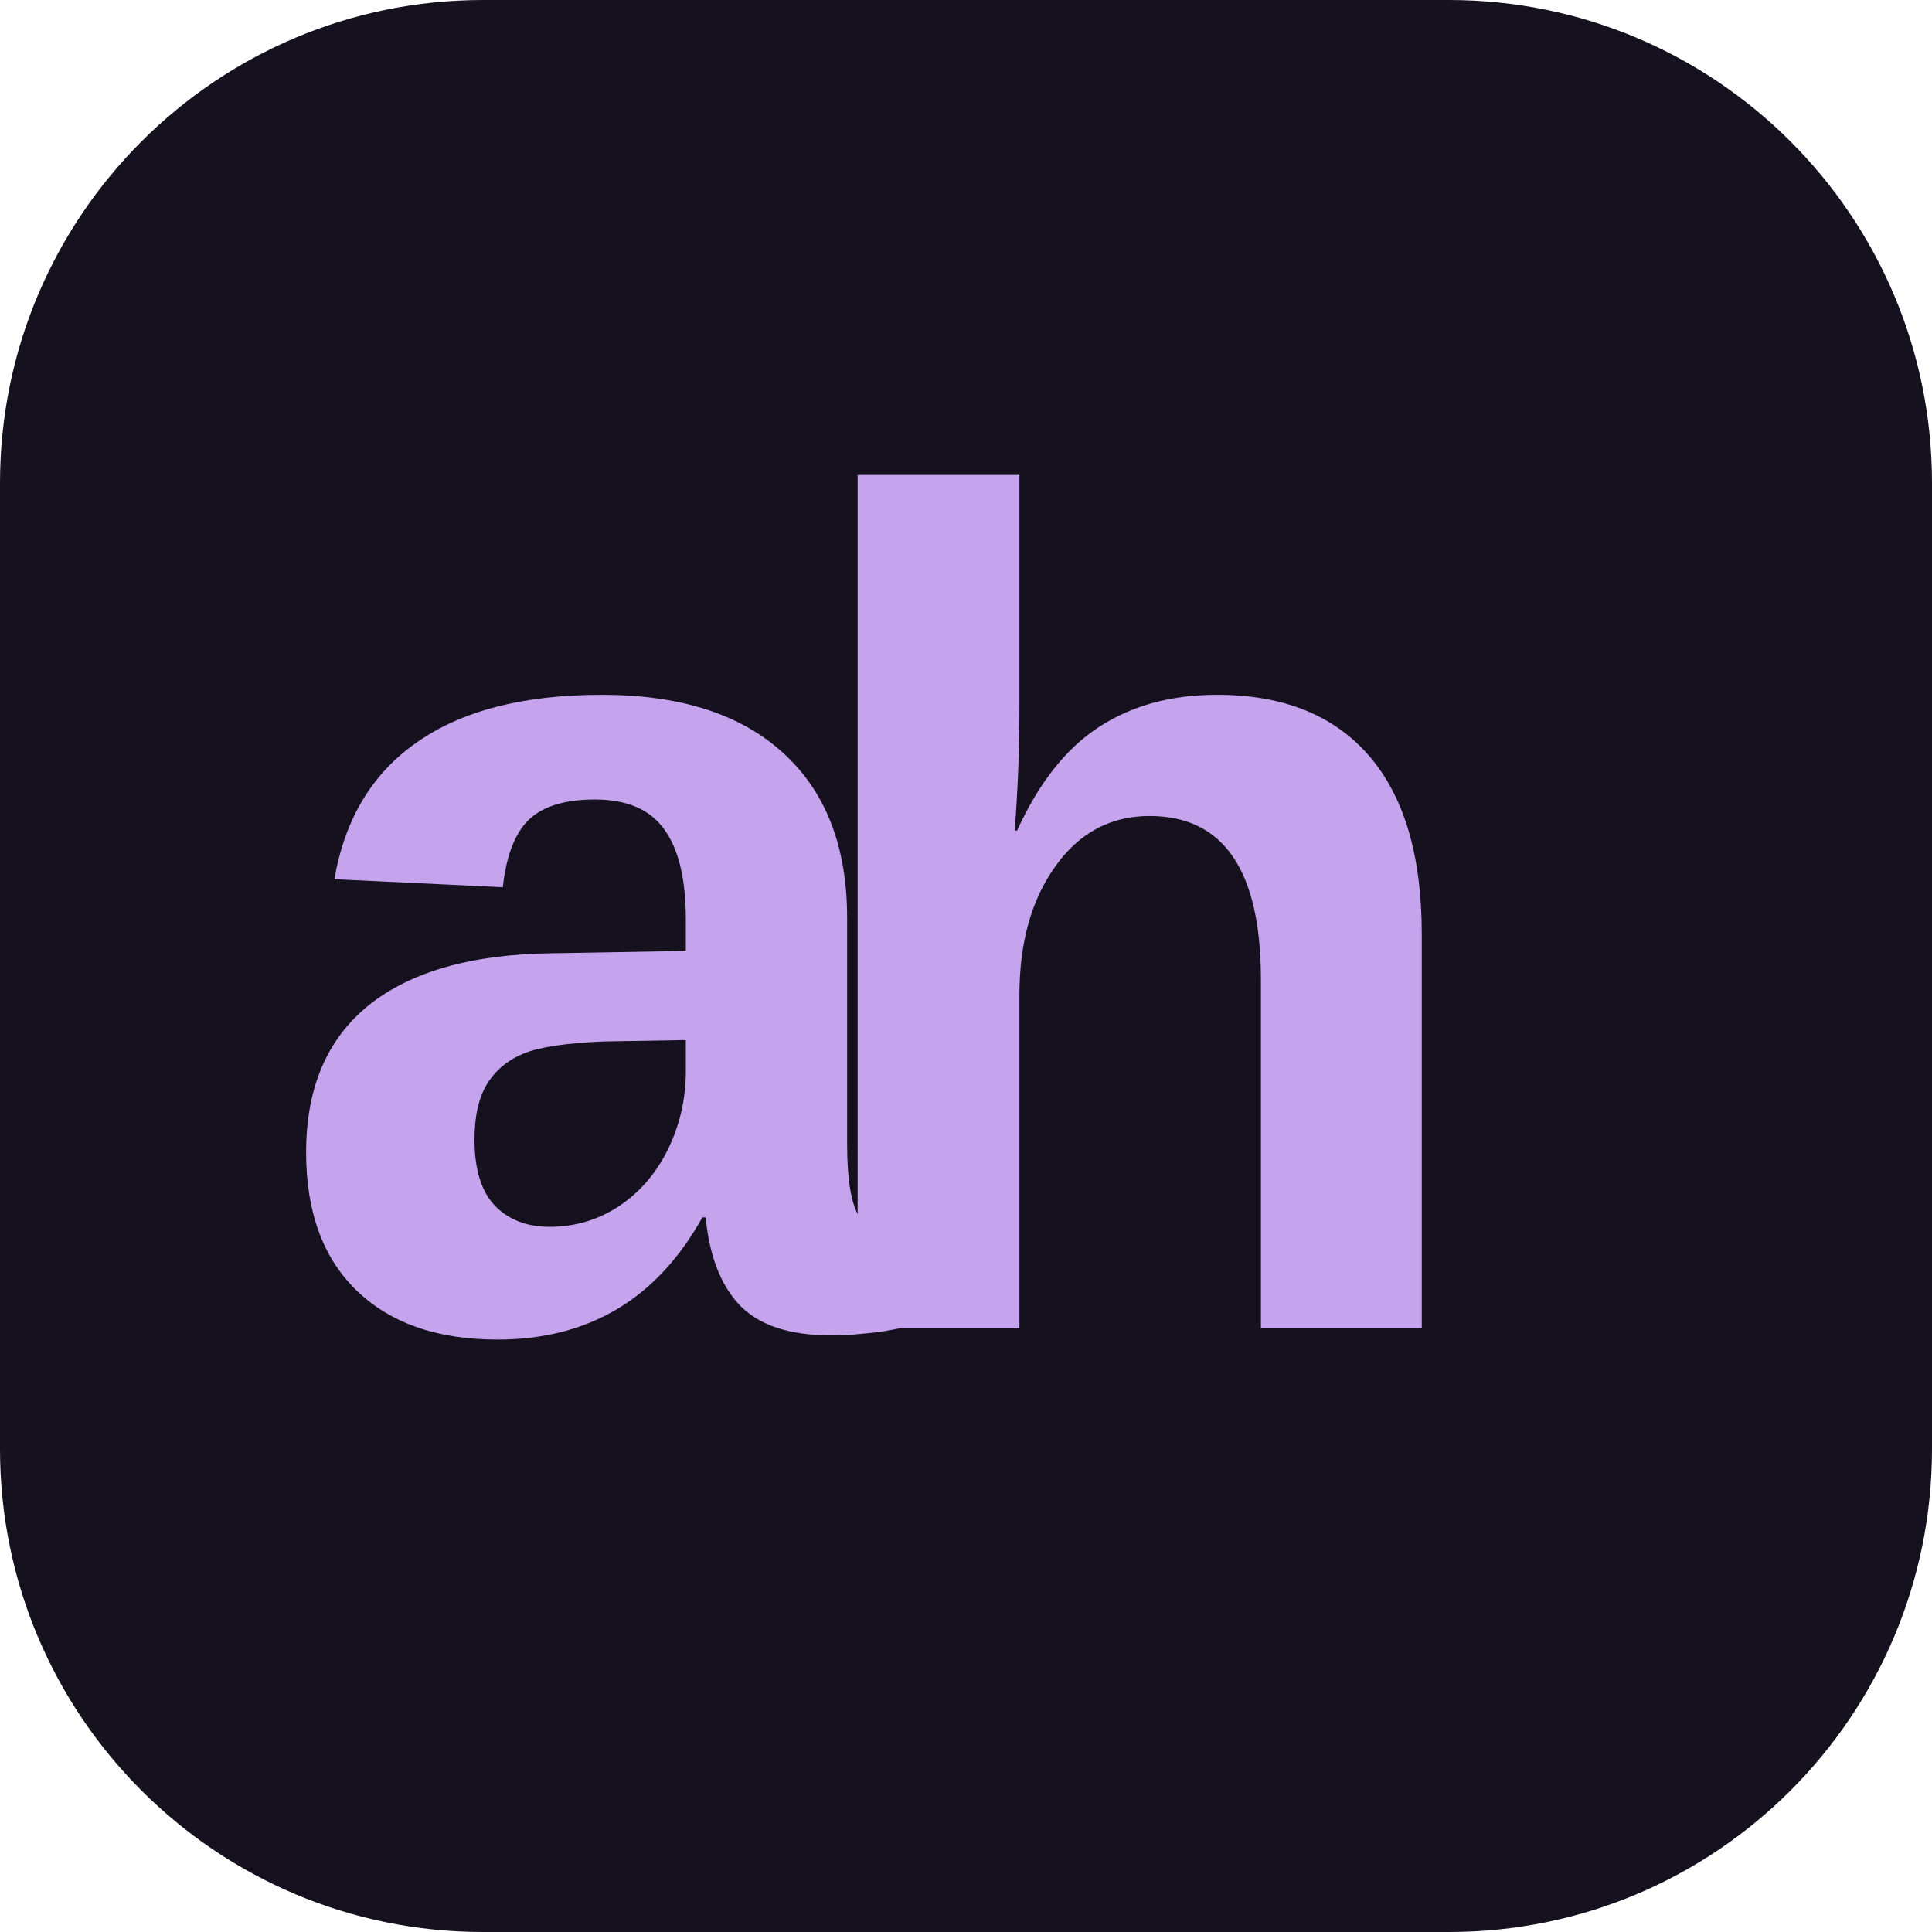
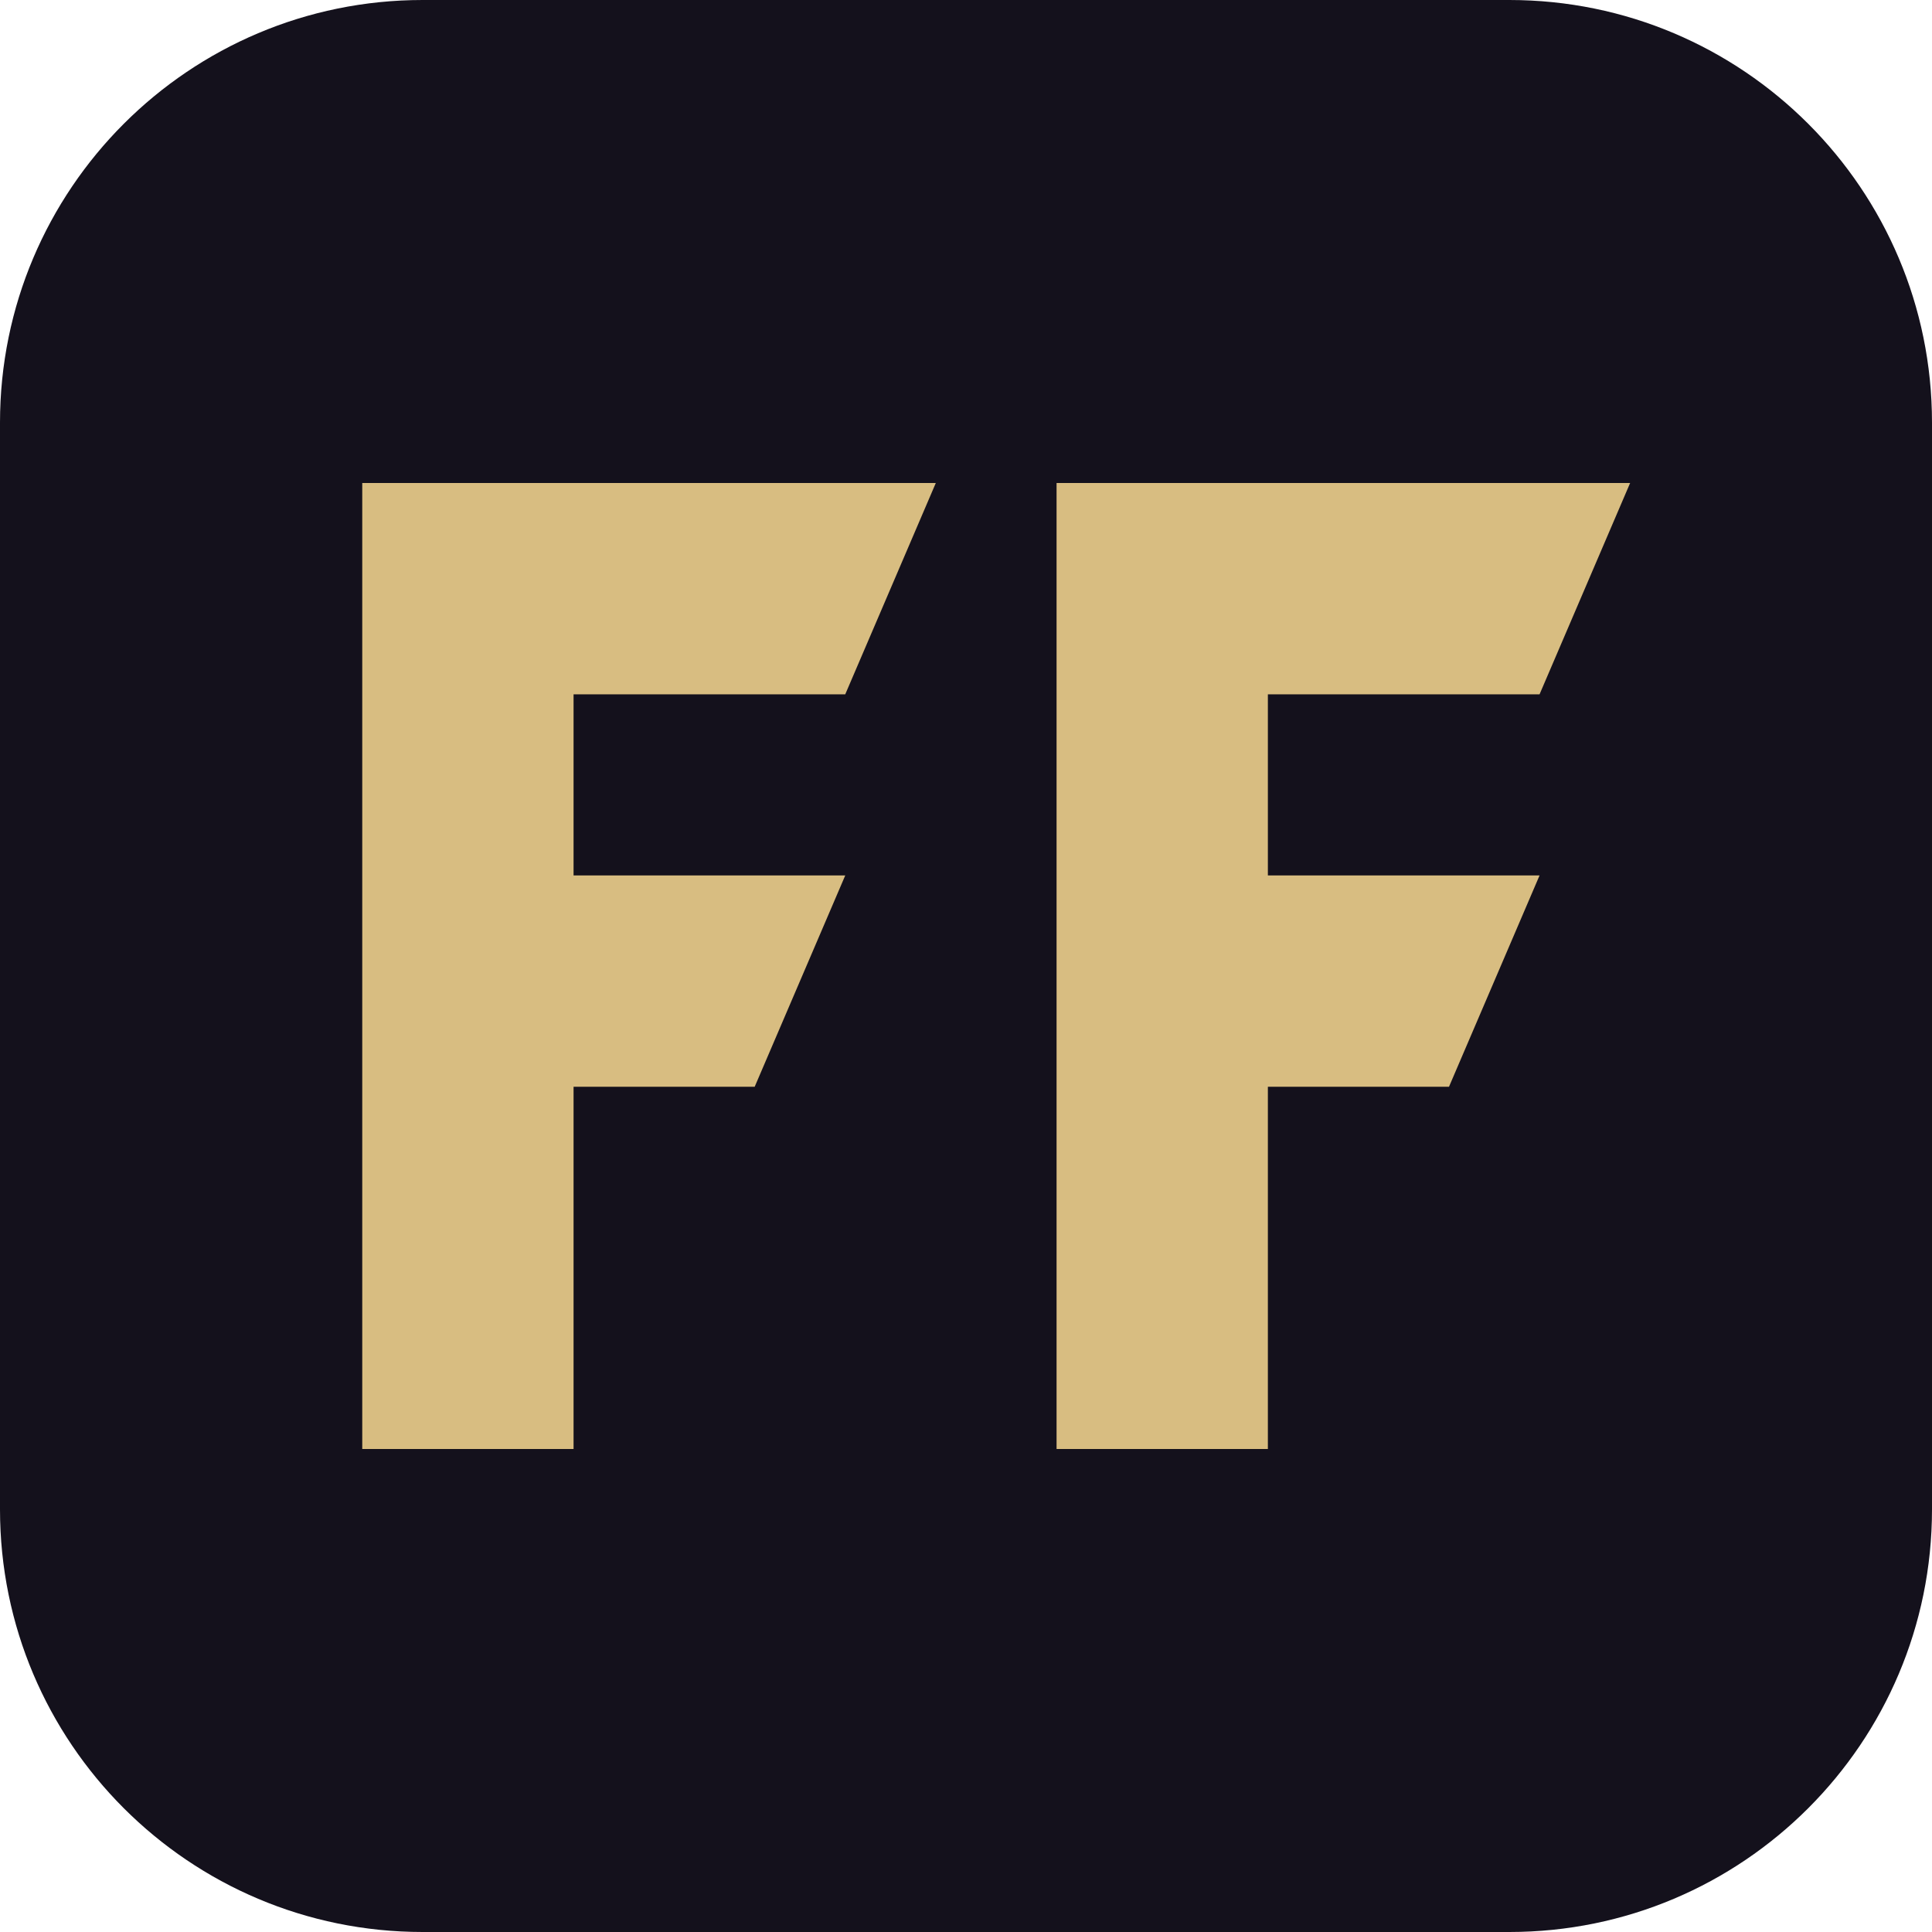
<svg xmlns="http://www.w3.org/2000/svg" viewBox="0 0 64 64">
-   <rect width="64" height="64" rx="16" fill="#15111e" />
-   <text x="9" y="44" fill="#c5a4ed" font-family="Arial,sans-serif" font-size="39" font-weight="bold" letter-spacing="-5">ah</text>
+   <rect width="64" height="64" rx="14" fill="#14111c" />
+   <g fill="#d8bd81">
+     <path d="M12 16H31L28 23H19V29H28L25 36H19V48H12Z" />
+     <path d="M35 16H54L51 23H42V29H51L48 36H42V48H35Z" />
+   </g>
</svg>
